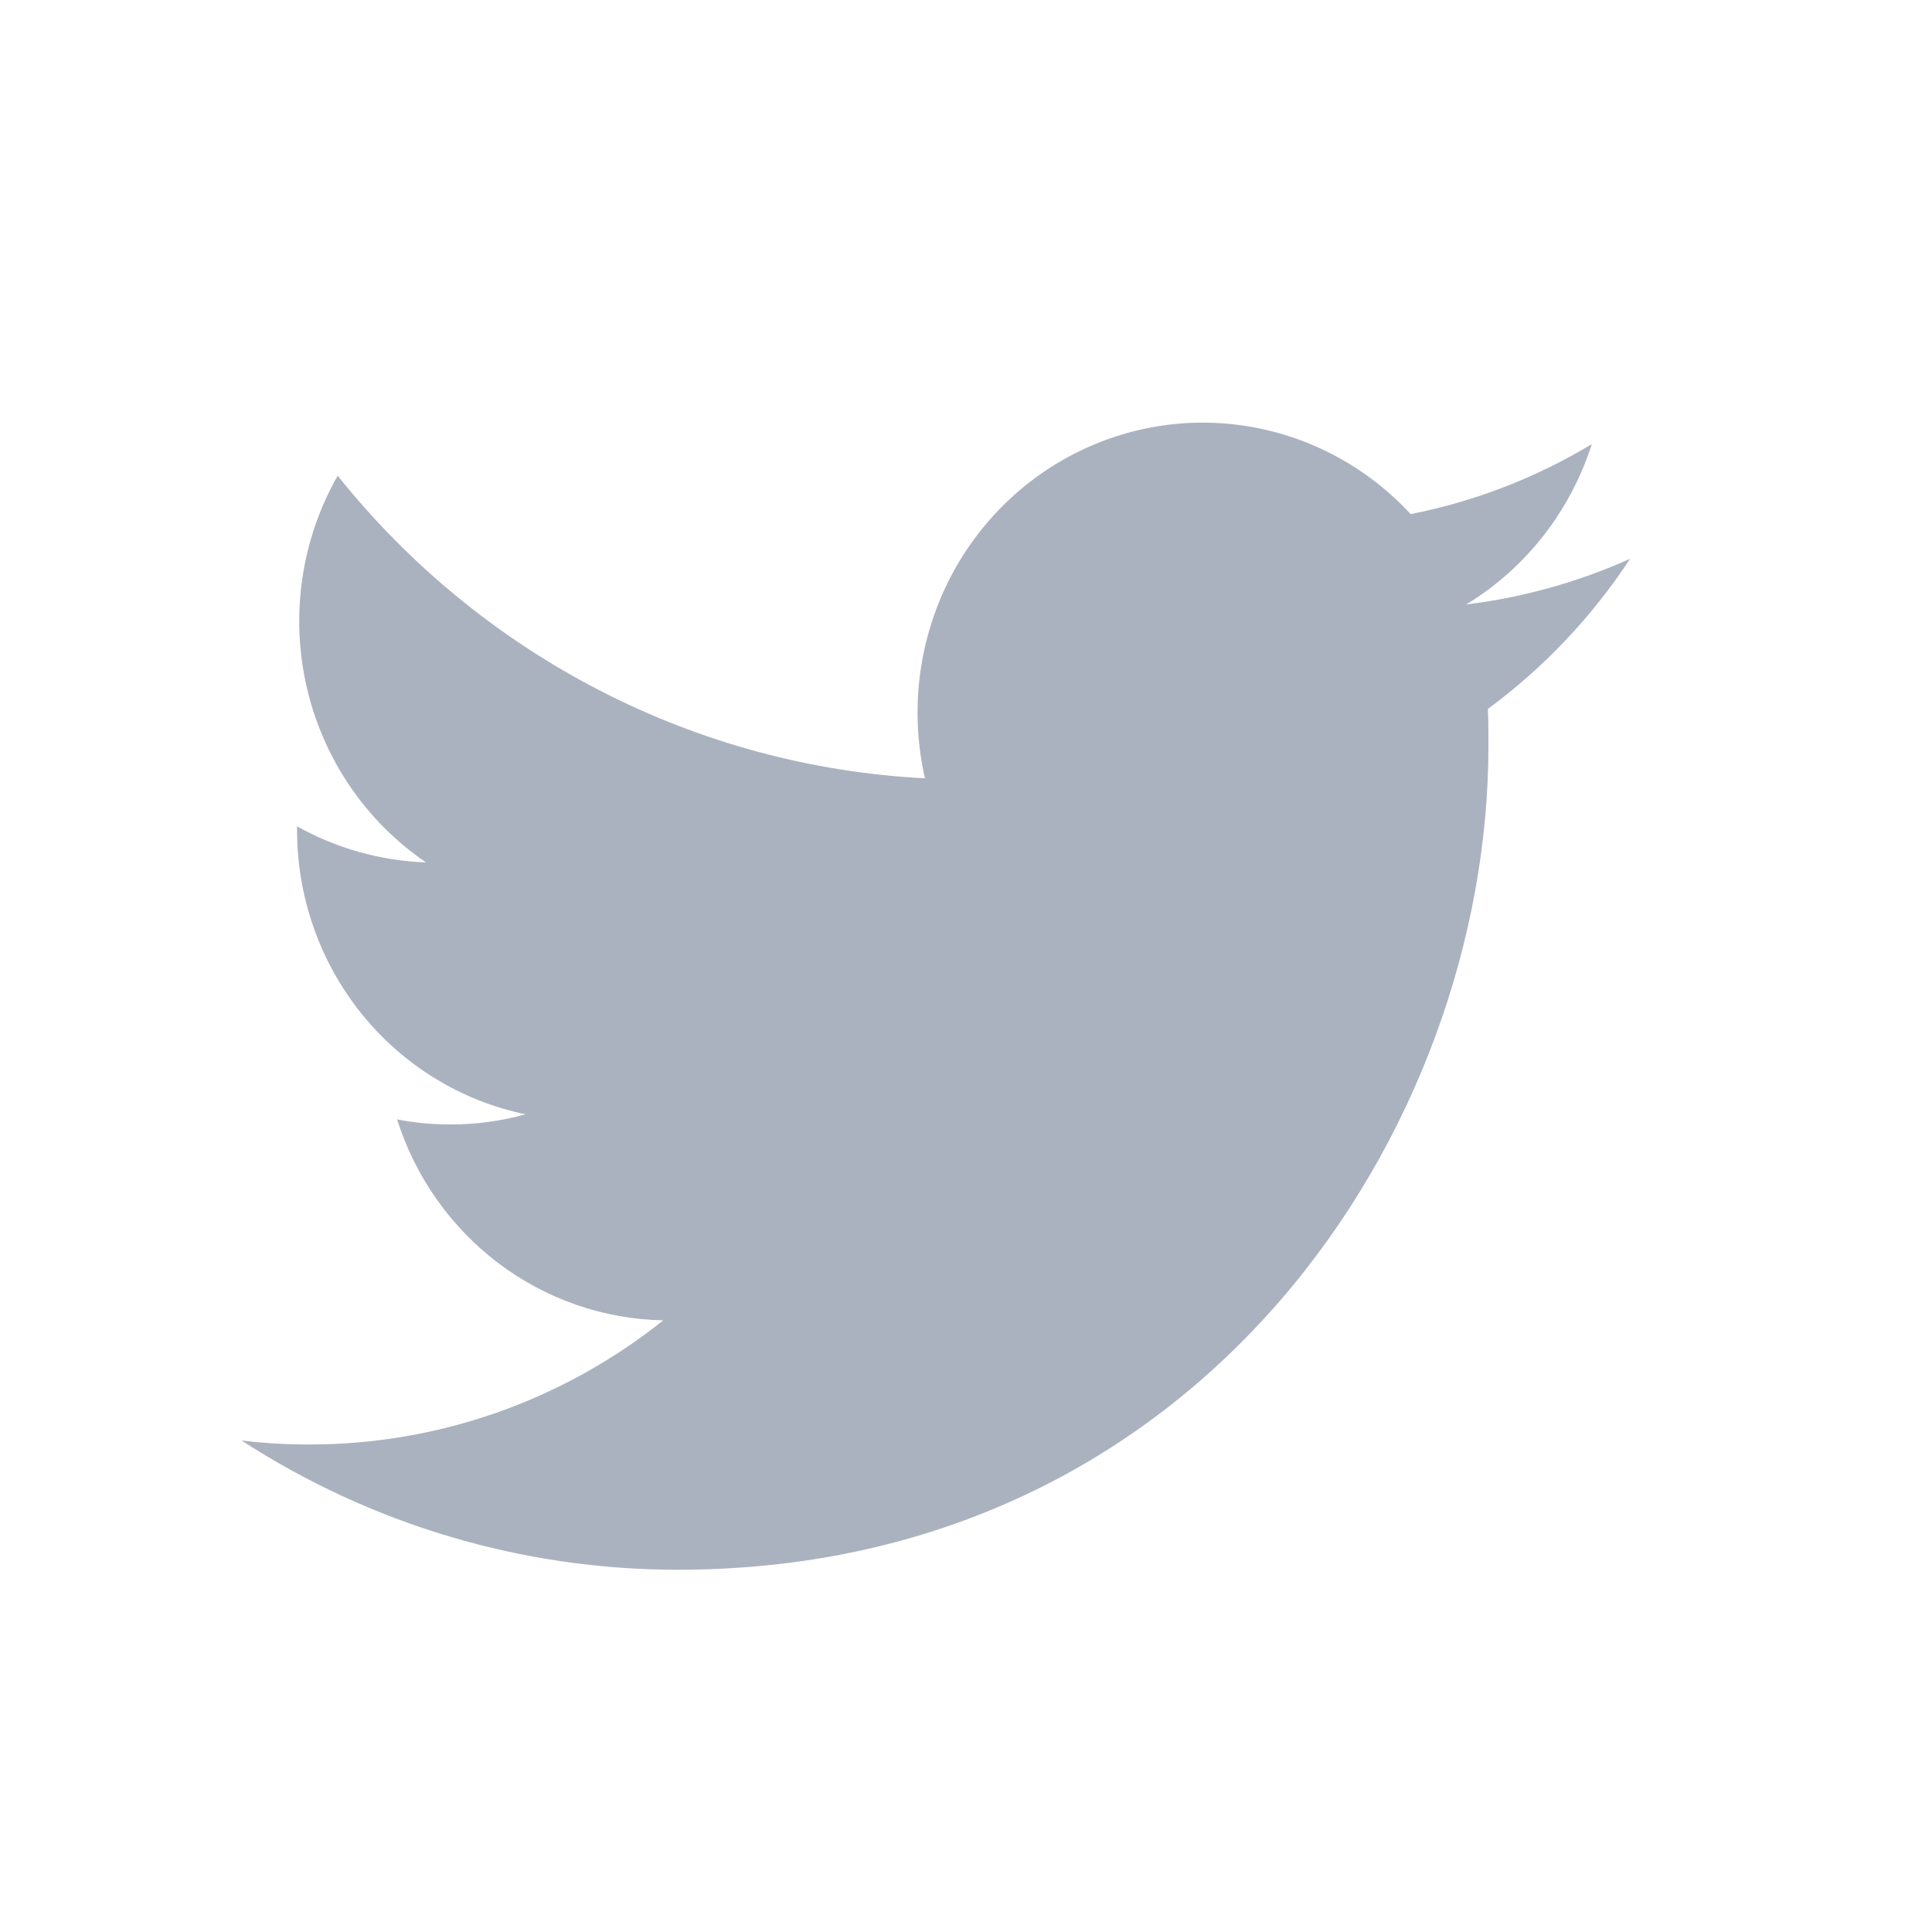
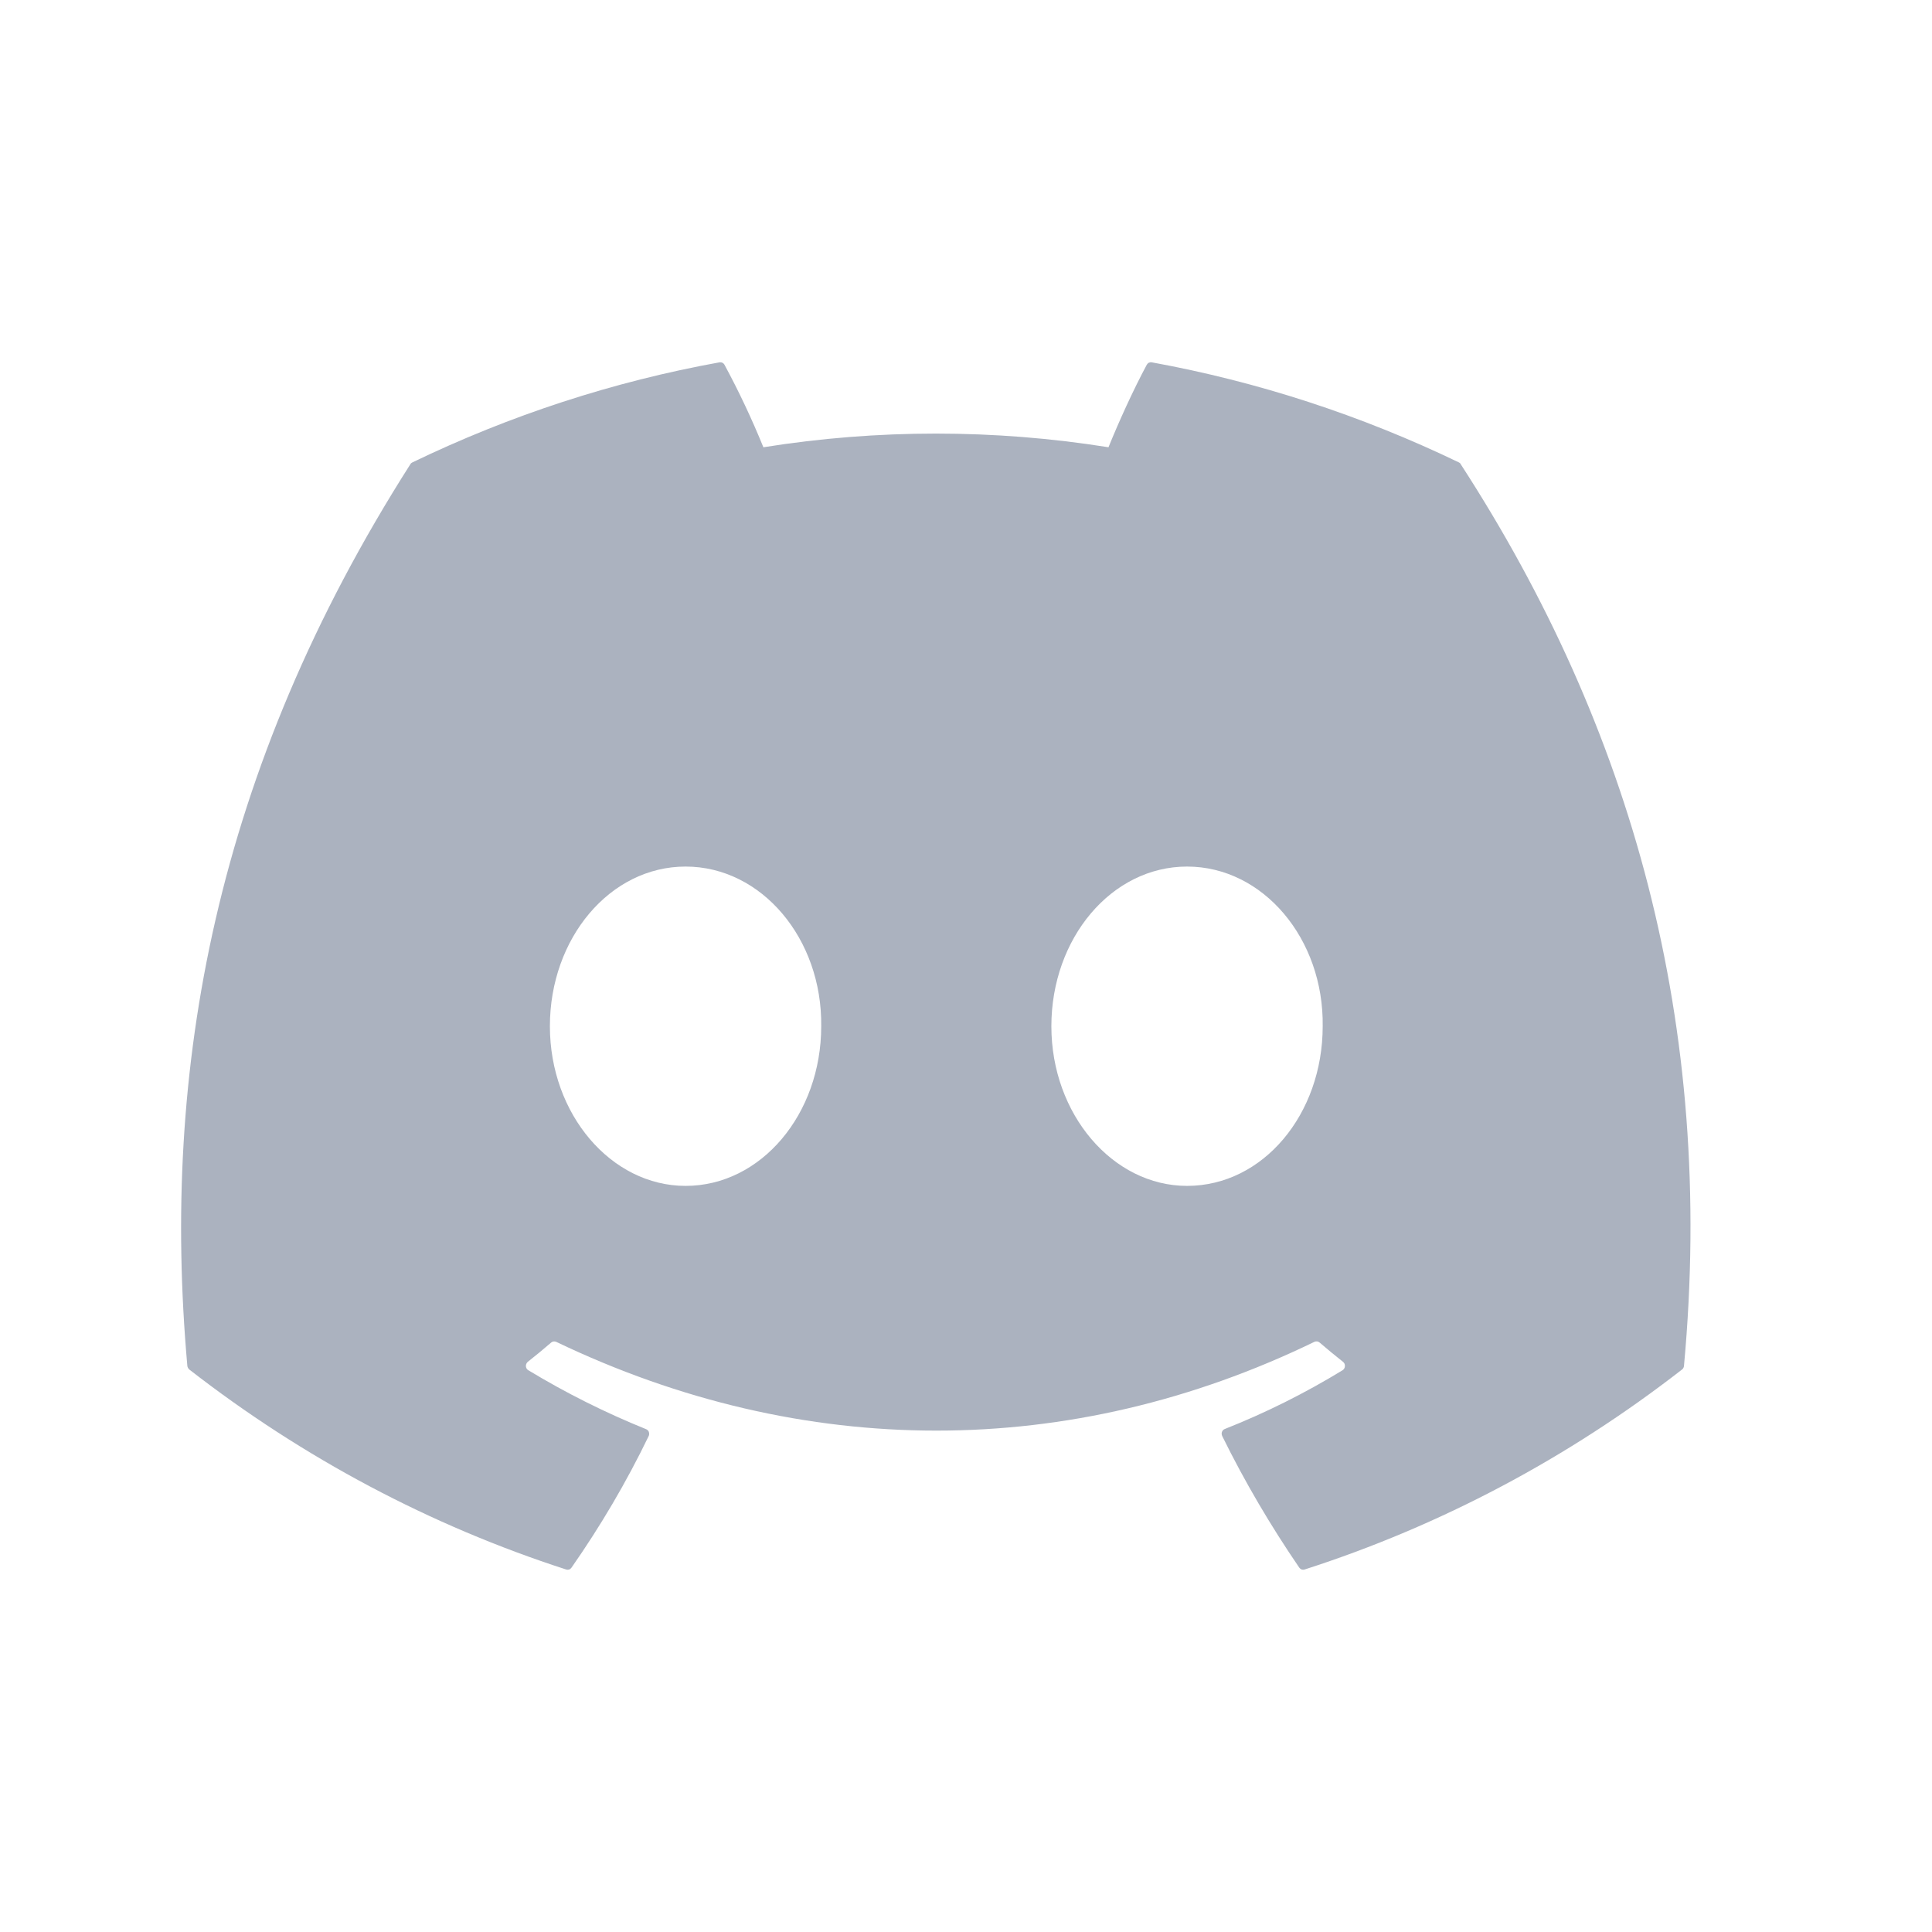
<svg xmlns="http://www.w3.org/2000/svg" width="32" height="32" viewBox="0 0 32 32" fill="none">
-   <path d="M11.225 26C19.904 26 24.653 18.688 24.653 12.359C24.653 12.154 24.653 11.947 24.644 11.742C25.568 11.062 26.366 10.219 27 9.255C26.137 9.642 25.221 9.897 24.285 10.012C25.271 9.412 26.011 8.468 26.365 7.356C25.437 7.915 24.423 8.307 23.365 8.515C22.653 7.745 21.712 7.235 20.687 7.064C19.661 6.892 18.609 7.07 17.693 7.568C16.776 8.066 16.047 8.858 15.618 9.82C15.19 10.783 15.085 11.862 15.32 12.891C13.444 12.795 11.608 12.3 9.933 11.436C8.257 10.573 6.778 9.361 5.593 7.879C4.991 8.936 4.807 10.186 5.079 11.376C5.351 12.565 6.058 13.605 7.056 14.284C6.308 14.258 5.576 14.053 4.92 13.687V13.753C4.921 14.86 5.298 15.933 5.988 16.79C6.677 17.646 7.637 18.235 8.704 18.456C8.299 18.569 7.88 18.626 7.46 18.624C7.164 18.625 6.868 18.597 6.577 18.541C6.879 19.494 7.466 20.327 8.257 20.924C9.047 21.52 10.002 21.851 10.986 21.869C9.314 23.204 7.248 23.928 5.121 23.925C4.747 23.926 4.372 23.904 4 23.859C6.158 25.258 8.665 26.001 11.225 26Z" fill="#ABB2BF" />
+   <path d="M24.164 7.659C22.543 6.878 20.832 6.321 19.075 6.001C19.059 5.998 19.043 6.001 19.028 6.008C19.014 6.015 19.002 6.027 18.994 6.042C18.773 6.452 18.53 6.988 18.36 7.408C16.465 7.106 14.538 7.106 12.644 7.408C12.454 6.941 12.239 6.484 12 6.042C11.992 6.027 11.98 6.016 11.966 6.008C11.951 6.001 11.935 5.999 11.919 6.001C10.161 6.319 8.45 6.877 6.83 7.659C6.816 7.665 6.804 7.675 6.797 7.689C3.557 12.771 2.667 17.728 3.103 22.623C3.105 22.646 3.119 22.669 3.136 22.684C5.023 24.151 7.134 25.271 9.378 25.996C9.394 26.001 9.411 26.001 9.427 25.996C9.443 25.99 9.456 25.979 9.466 25.965C9.947 25.276 10.375 24.55 10.744 23.786C10.752 23.77 10.754 23.752 10.751 23.735C10.749 23.717 10.741 23.701 10.728 23.689C10.72 23.681 10.711 23.675 10.7 23.671C10.027 23.399 9.375 23.073 8.75 22.695C8.733 22.685 8.72 22.668 8.714 22.648C8.708 22.627 8.71 22.606 8.719 22.587C8.724 22.575 8.732 22.564 8.742 22.556C8.874 22.452 9.005 22.344 9.13 22.236C9.141 22.227 9.154 22.221 9.168 22.219C9.182 22.217 9.197 22.219 9.21 22.224C13.302 24.186 17.731 24.186 21.773 22.224C21.787 22.218 21.802 22.216 21.816 22.218C21.831 22.22 21.845 22.226 21.856 22.236C21.981 22.344 22.113 22.452 22.244 22.556C22.254 22.564 22.263 22.575 22.269 22.587C22.274 22.6 22.277 22.613 22.276 22.627C22.276 22.641 22.272 22.654 22.265 22.666C22.258 22.678 22.249 22.688 22.238 22.695C21.614 23.076 20.961 23.402 20.286 23.669C20.275 23.673 20.265 23.68 20.257 23.688C20.249 23.697 20.243 23.707 20.239 23.718C20.235 23.729 20.234 23.741 20.235 23.753C20.236 23.764 20.239 23.775 20.244 23.786C20.619 24.548 21.049 25.276 21.52 25.965C21.53 25.979 21.544 25.99 21.559 25.996C21.575 26.001 21.592 26.001 21.608 25.996C23.856 25.273 25.97 24.153 27.859 22.684C27.869 22.677 27.877 22.668 27.882 22.657C27.888 22.647 27.891 22.635 27.892 22.623C28.414 16.964 27.019 12.047 24.195 7.69C24.192 7.683 24.188 7.677 24.183 7.671C24.177 7.666 24.171 7.662 24.164 7.659ZM11.355 19.642C10.122 19.642 9.108 18.454 9.108 16.998C9.108 15.54 10.103 14.353 11.355 14.353C12.616 14.353 13.62 15.55 13.602 16.998C13.602 18.454 12.606 19.642 11.355 19.642ZM19.661 19.642C18.43 19.642 17.414 18.454 17.414 16.998C17.414 15.54 18.41 14.353 19.661 14.353C20.922 14.353 21.928 15.55 21.908 16.998C21.908 18.454 20.922 19.642 19.661 19.642Z" fill="#ABB2BF" />
</svg>
